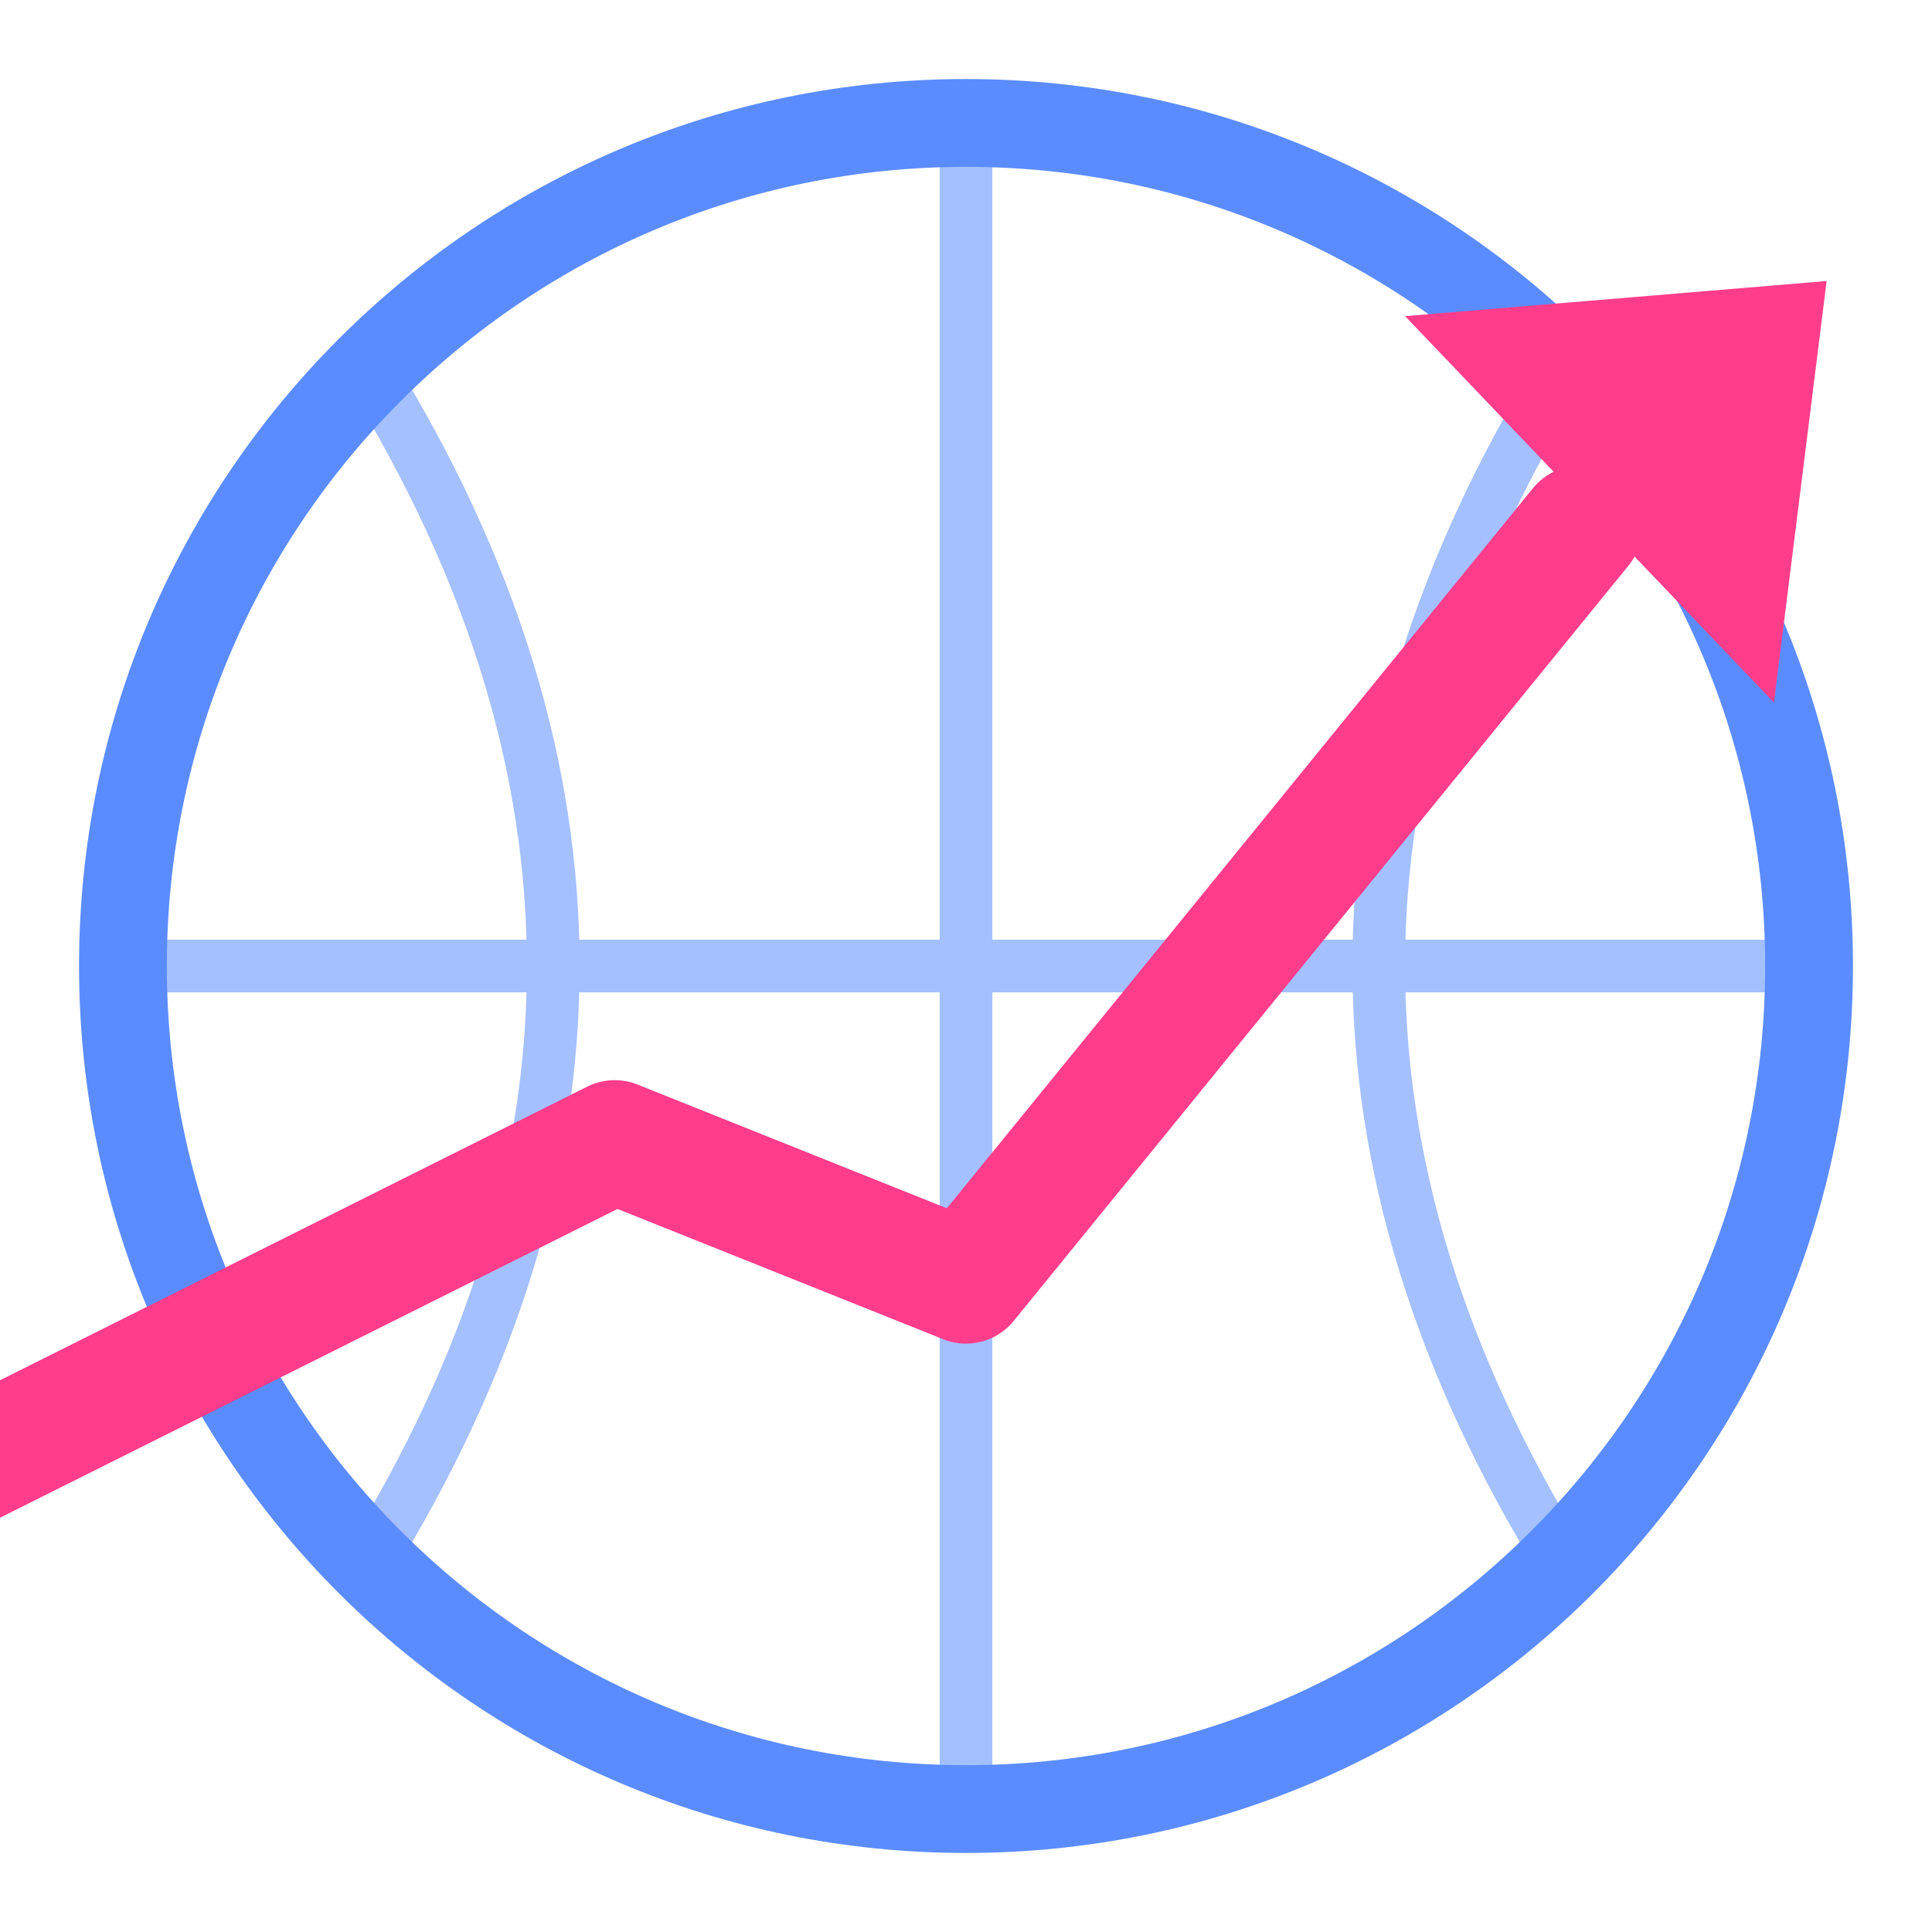
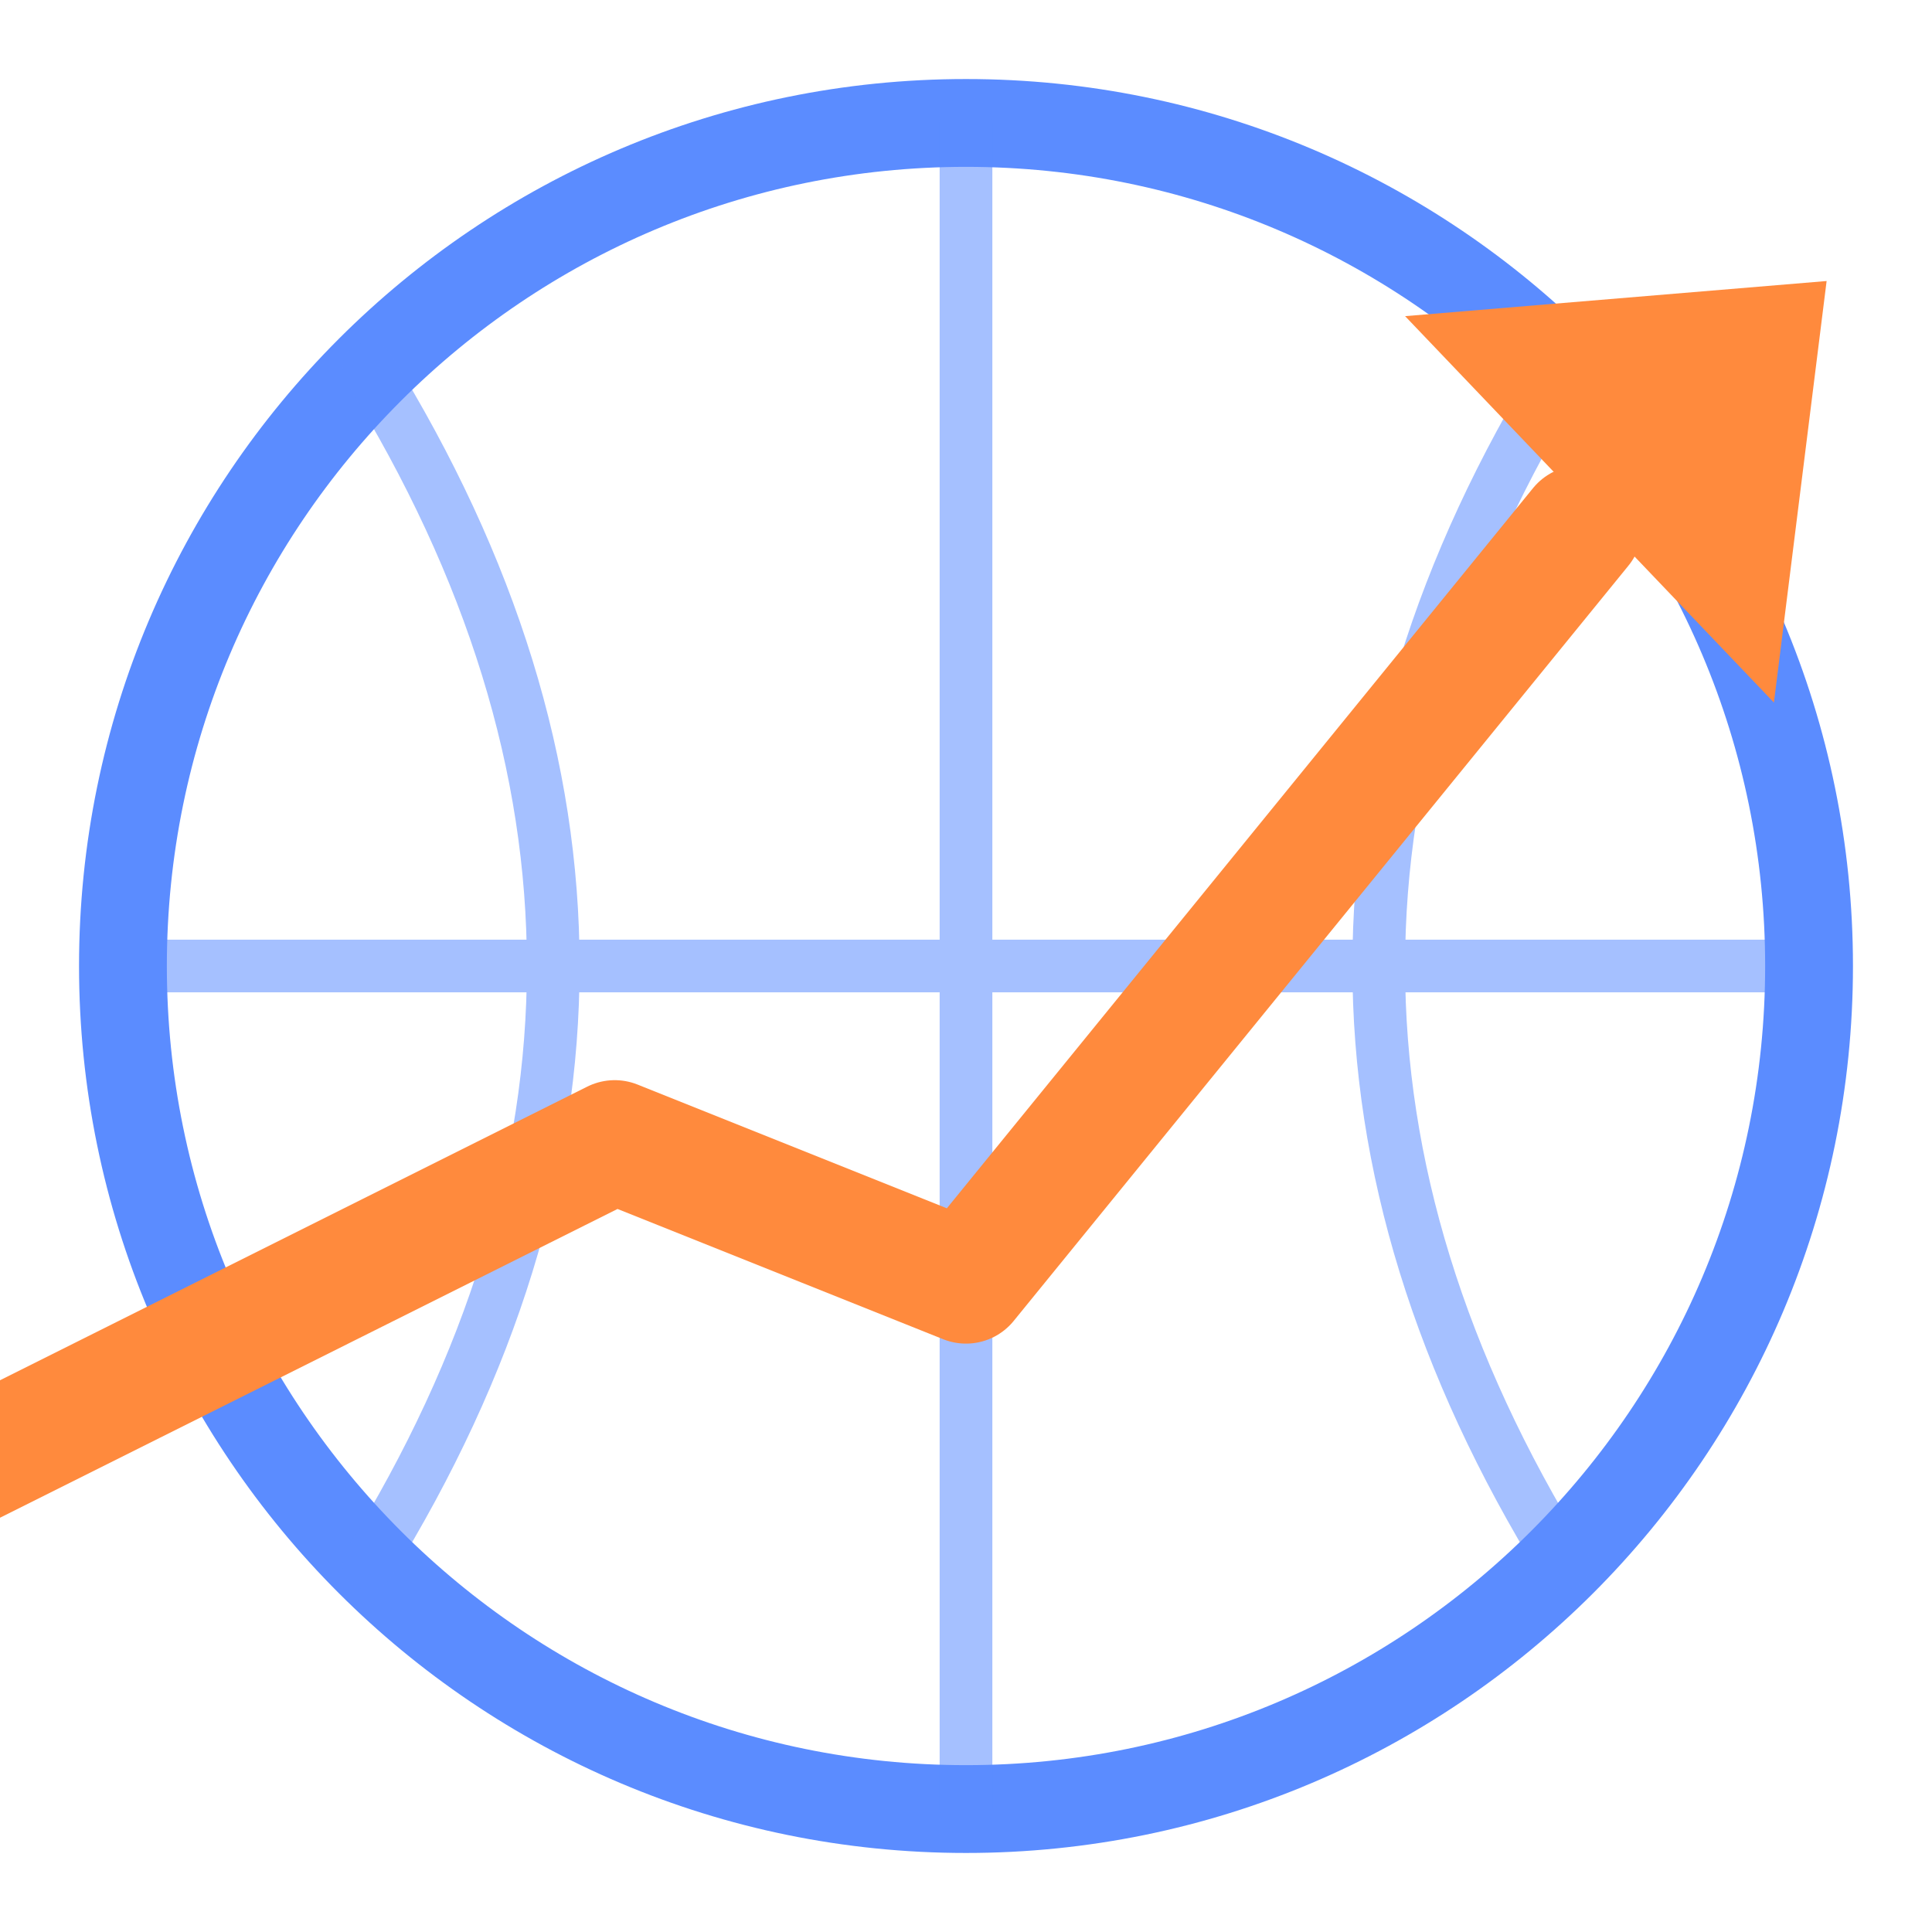
<svg xmlns="http://www.w3.org/2000/svg" viewBox="-110 -110 220 220">
  <circle r="96" fill="none" stroke="#5B8CFF" stroke-width="10" />
  <g fill="none" stroke="#5B8CFF" stroke-width="6" stroke-linecap="round" opacity="0.55">
    <path d="M0 -96V96" />
    <path d="M-96 0H96" />
    <path d="M-68 -68Q-26 0 -68 68" />
    <path d="M68 -68Q26 0 68 68" />
  </g>
-   <polyline points="-120,60 -40,20 0,36 70,-50" fill="none" stroke="#FF3D8B" stroke-width="14" stroke-linecap="round" stroke-linejoin="round" />
-   <polygon points="50,-74 98,-78 92,-30" fill="#FF3D8B" />
+   <polyline points="-120,60 -40,20 0,36 70,-50" fill="none" stroke="#FF8A3D" stroke-width="14" stroke-linecap="round" stroke-linejoin="round" />
+   <polygon points="50,-74 98,-78 92,-30" fill="#FF8A3D" />
</svg>
